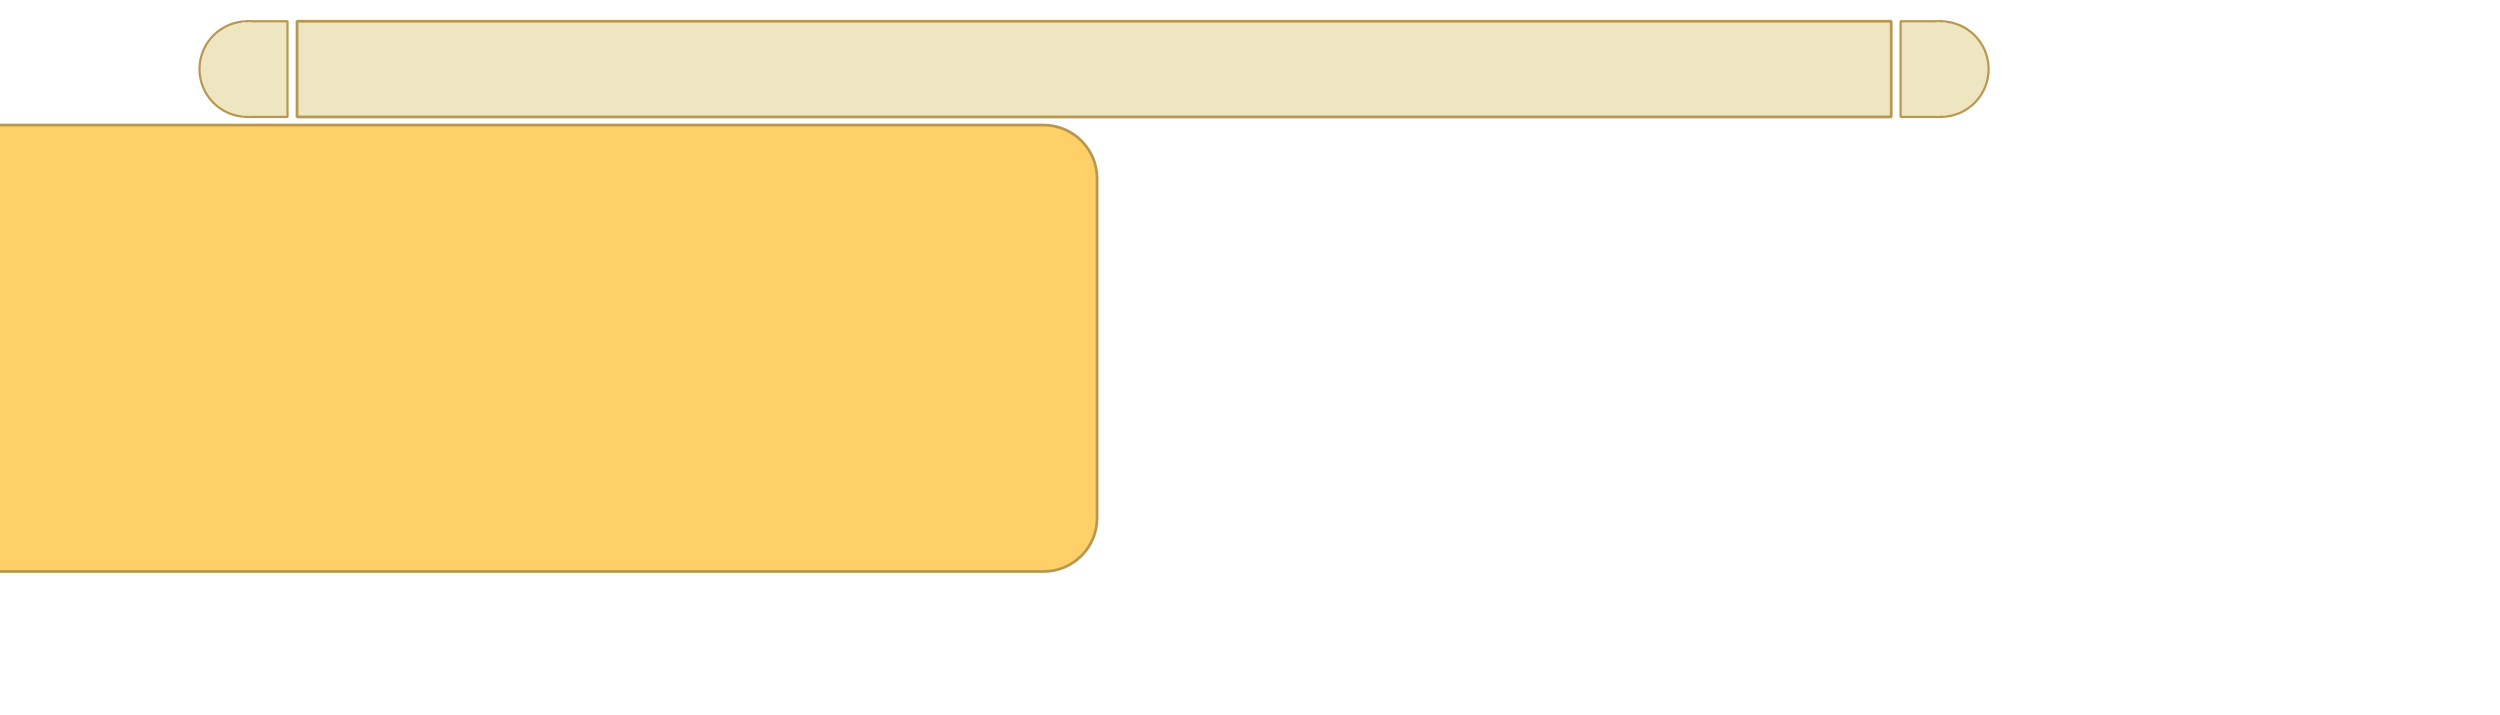
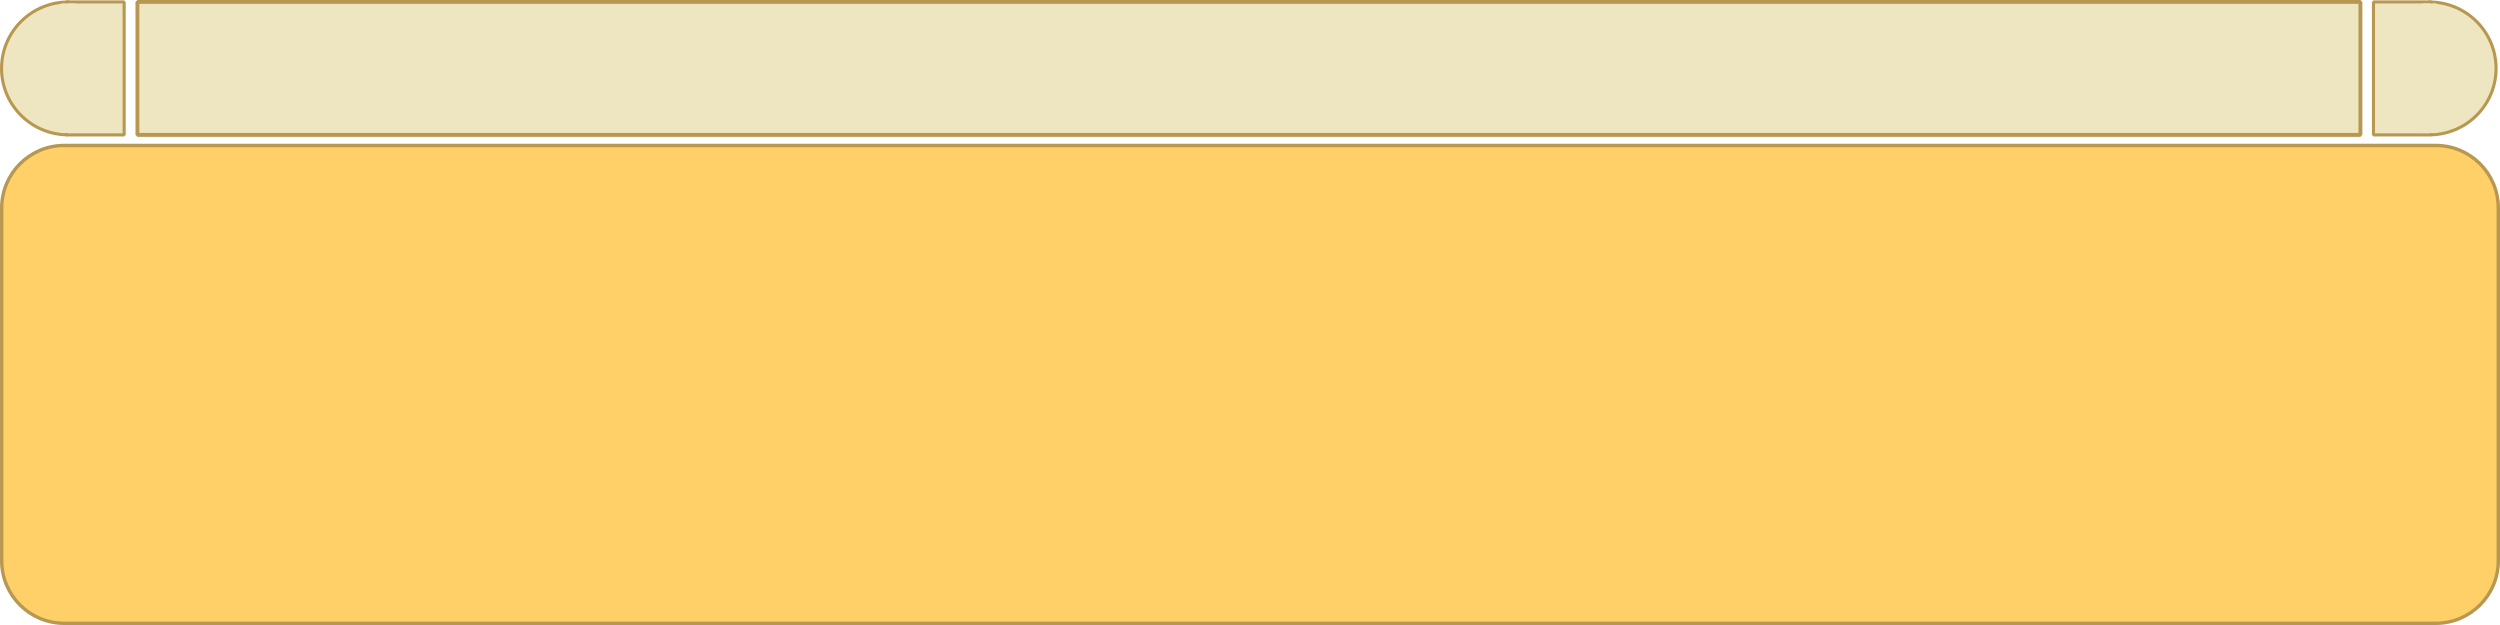
- <svg xmlns="http://www.w3.org/2000/svg" width="420pt" height="120pt" id="svg1">
+ <svg xmlns="http://www.w3.org/2000/svg" width="400" height="100" id="svg1" version="1.1">
  <defs id="defs3">
    <linearGradient id="linearGradient1684">
      <stop style="stop-color:#000000;stop-opacity:1;" offset="0" id="stop1685" />
      <stop style="stop-color:#000000;stop-opacity:0;" offset="1" id="stop1686" />
    </linearGradient>
  </defs>
-   <g id="layer1" transform="translate(-154.2551,-71.98569)">
-     <rect style="fill:#ffd068;fill-opacity:1;stroke:#b89851;stroke-width:0.625;stroke-linecap:butt;stroke-linejoin:miter;stroke-miterlimit:4;stroke-opacity:1;stroke-dasharray:none" id="rect3609" x="200." width="400" height="100" rx="12" ry="12" y="100" />
+   <g id="layer1" transform="translate(-198.7281,-75.3125)">
+     <rect style="fill:#ffd068;fill-opacity:1;stroke:#b89851;stroke-width:0.546;stroke-linecap:butt;stroke-linejoin:miter;stroke-miterlimit:4;stroke-opacity:1;stroke-dasharray:none" id="rect3609" x="199.001" width="399.454" height="76.454" rx="10" ry="10" y="98.586" />
    <g id="g1319" transform="translate(428.566,78.13724)">
      <g id="g1342" transform="translate(-103.3379,-5.761408)">
-         <path d="M 10.867,0.301 A 10.7,10.7 0 0 1 11.223,21.698 L 11,11 z" id="path1293" style="fill:#eee6c1;fill-opacity:1;fill-rule:nonzero;stroke:#b89851;stroke-width:0.5;stroke-linecap:butt;stroke-linejoin:miter;stroke-miterlimit:0;stroke-dashoffset:7.16;stroke-opacity:1" transform="translate(252.752,4.088544)" />
-         <rect height="21.426" width="9.278" x="254.76" y="4.375" id="rect2819" style="fill:#eee6c1;fill-opacity:1;fill-rule:nonzero;stroke:#b89851;stroke-width:0.501;stroke-linecap:butt;stroke-linejoin:miter;stroke-miterlimit:0;stroke-dashoffset:7.16;stroke-opacity:1" />
-         <rect y="4.617" x="262.608" height="20.885" width="2.288" id="rect3579" style="fill:#eee6c1;fill-opacity:1;fill-rule:nonzero;stroke:none;stroke-width:0.5;stroke-linecap:butt;stroke-linejoin:miter;stroke-miterlimit:0;stroke-dashoffset:7.16;stroke-opacity:1" />
-         <path d="M 10.867,0.301 A 10.7,10.7 0 0 1 11.223,21.698 L 11,11 z" id="path1352" style="fill:#eee6c1;fill-opacity:1;fill-rule:nonzero;stroke:#b89851;stroke-width:0.5;stroke-linecap:butt;stroke-linejoin:miter;stroke-miterlimit:0;stroke-dashoffset:7.16;stroke-opacity:1" transform="matrix(-1,0,0,1,-104.5612,4.088543)" />
-         <rect height="21.426" width="9.278" x="106.569" y="4.375" id="rect1354" style="fill:#eee6c1;fill-opacity:1;fill-rule:nonzero;stroke:#b89851;stroke-width:0.501;stroke-linecap:butt;stroke-linejoin:miter;stroke-miterlimit:0;stroke-dashoffset:7.16;stroke-opacity:1" transform="scale(-1,1)" />
-         <rect y="4.617" x="114.417" height="20.885" width="2.288" id="rect1356" style="fill:#eee6c1;fill-opacity:1;fill-rule:nonzero;stroke:none;stroke-width:0.5;stroke-linecap:butt;stroke-linejoin:miter;stroke-miterlimit:0;stroke-dashoffset:7.16;stroke-opacity:1" transform="scale(-1,1)" />
-         <rect height="21.426" width="357.096" x="-252.66" y="4.375" id="rect1362" style="fill:#eee6c1;fill-opacity:1;fill-rule:nonzero;stroke:#b89851;stroke-width:0.625;stroke-linecap:butt;stroke-linejoin:miter;stroke-miterlimit:0;stroke-dashoffset:7.16;stroke-opacity:1" transform="scale(-1,1)" />
+         <path d="M 10.867,0.301 C 16.776,0.228 21.626,4.958 21.699,10.867 21.772,16.741 17.096,21.576 11.223,21.698 L 11,11 z" id="path1293" style="fill:#eee6c1;fill-opacity:1;fill-rule:nonzero;stroke:#b89851;stroke-width:0.5;stroke-linecap:butt;stroke-linejoin:miter;stroke-miterlimit:0;stroke-opacity:1;stroke-dashoffset:7.16" transform="matrix(0.9960289,0,0,0.9929405,251.2567,2.962427)" />
+         <rect height="21.275" width="9.241" x="253.256" y="3.247" id="rect2819" style="fill:#eee6c1;fill-opacity:1;fill-rule:nonzero;stroke:#b89851;stroke-width:0.498;stroke-linecap:butt;stroke-linejoin:miter;stroke-miterlimit:0;stroke-opacity:1;stroke-dashoffset:7.16" />
+         <rect y="3.487" x="261.074" height="20.738" width="2.279" id="rect3579" style="fill:#eee6c1;fill-opacity:1;fill-rule:nonzero;stroke:none" />
+         <path d="M 10.867,0.301 C 16.776,0.228 21.626,4.958 21.699,10.867 21.772,16.741 17.096,21.576 11.223,21.698 L 11,11 z" id="path1352" style="fill:#eee6c1;fill-opacity:1;fill-rule:nonzero;stroke:#b89851;stroke-width:0.5;stroke-linecap:butt;stroke-linejoin:miter;stroke-miterlimit:0;stroke-opacity:1;stroke-dashoffset:7.16" transform="matrix(-0.9960289,0,0,0.9929405,-104.6376,2.962426)" />
+         <rect height="21.275" width="9.241" x="106.637" y="3.247" id="rect1354" style="fill:#eee6c1;fill-opacity:1;fill-rule:nonzero;stroke:#b89851;stroke-width:0.498;stroke-linecap:butt;stroke-linejoin:miter;stroke-miterlimit:0;stroke-opacity:1;stroke-dashoffset:7.16" transform="scale(-1,1)" />
+         <rect y="3.487" x="114.454" height="20.738" width="2.279" id="rect1356" style="fill:#eee6c1;fill-opacity:1;fill-rule:nonzero;stroke:none" transform="scale(-1,1)" />
+         <rect height="21.275" width="355.678" x="-251.165" y="3.247" id="rect1362" style="fill:#eee6c1;fill-opacity:1;fill-rule:nonzero;stroke:#b89851;stroke-width:0.622;stroke-linecap:butt;stroke-linejoin:miter;stroke-miterlimit:0;stroke-opacity:1;stroke-dashoffset:7.16" transform="scale(-1,1)" />
      </g>
    </g>
  </g>
</svg>
